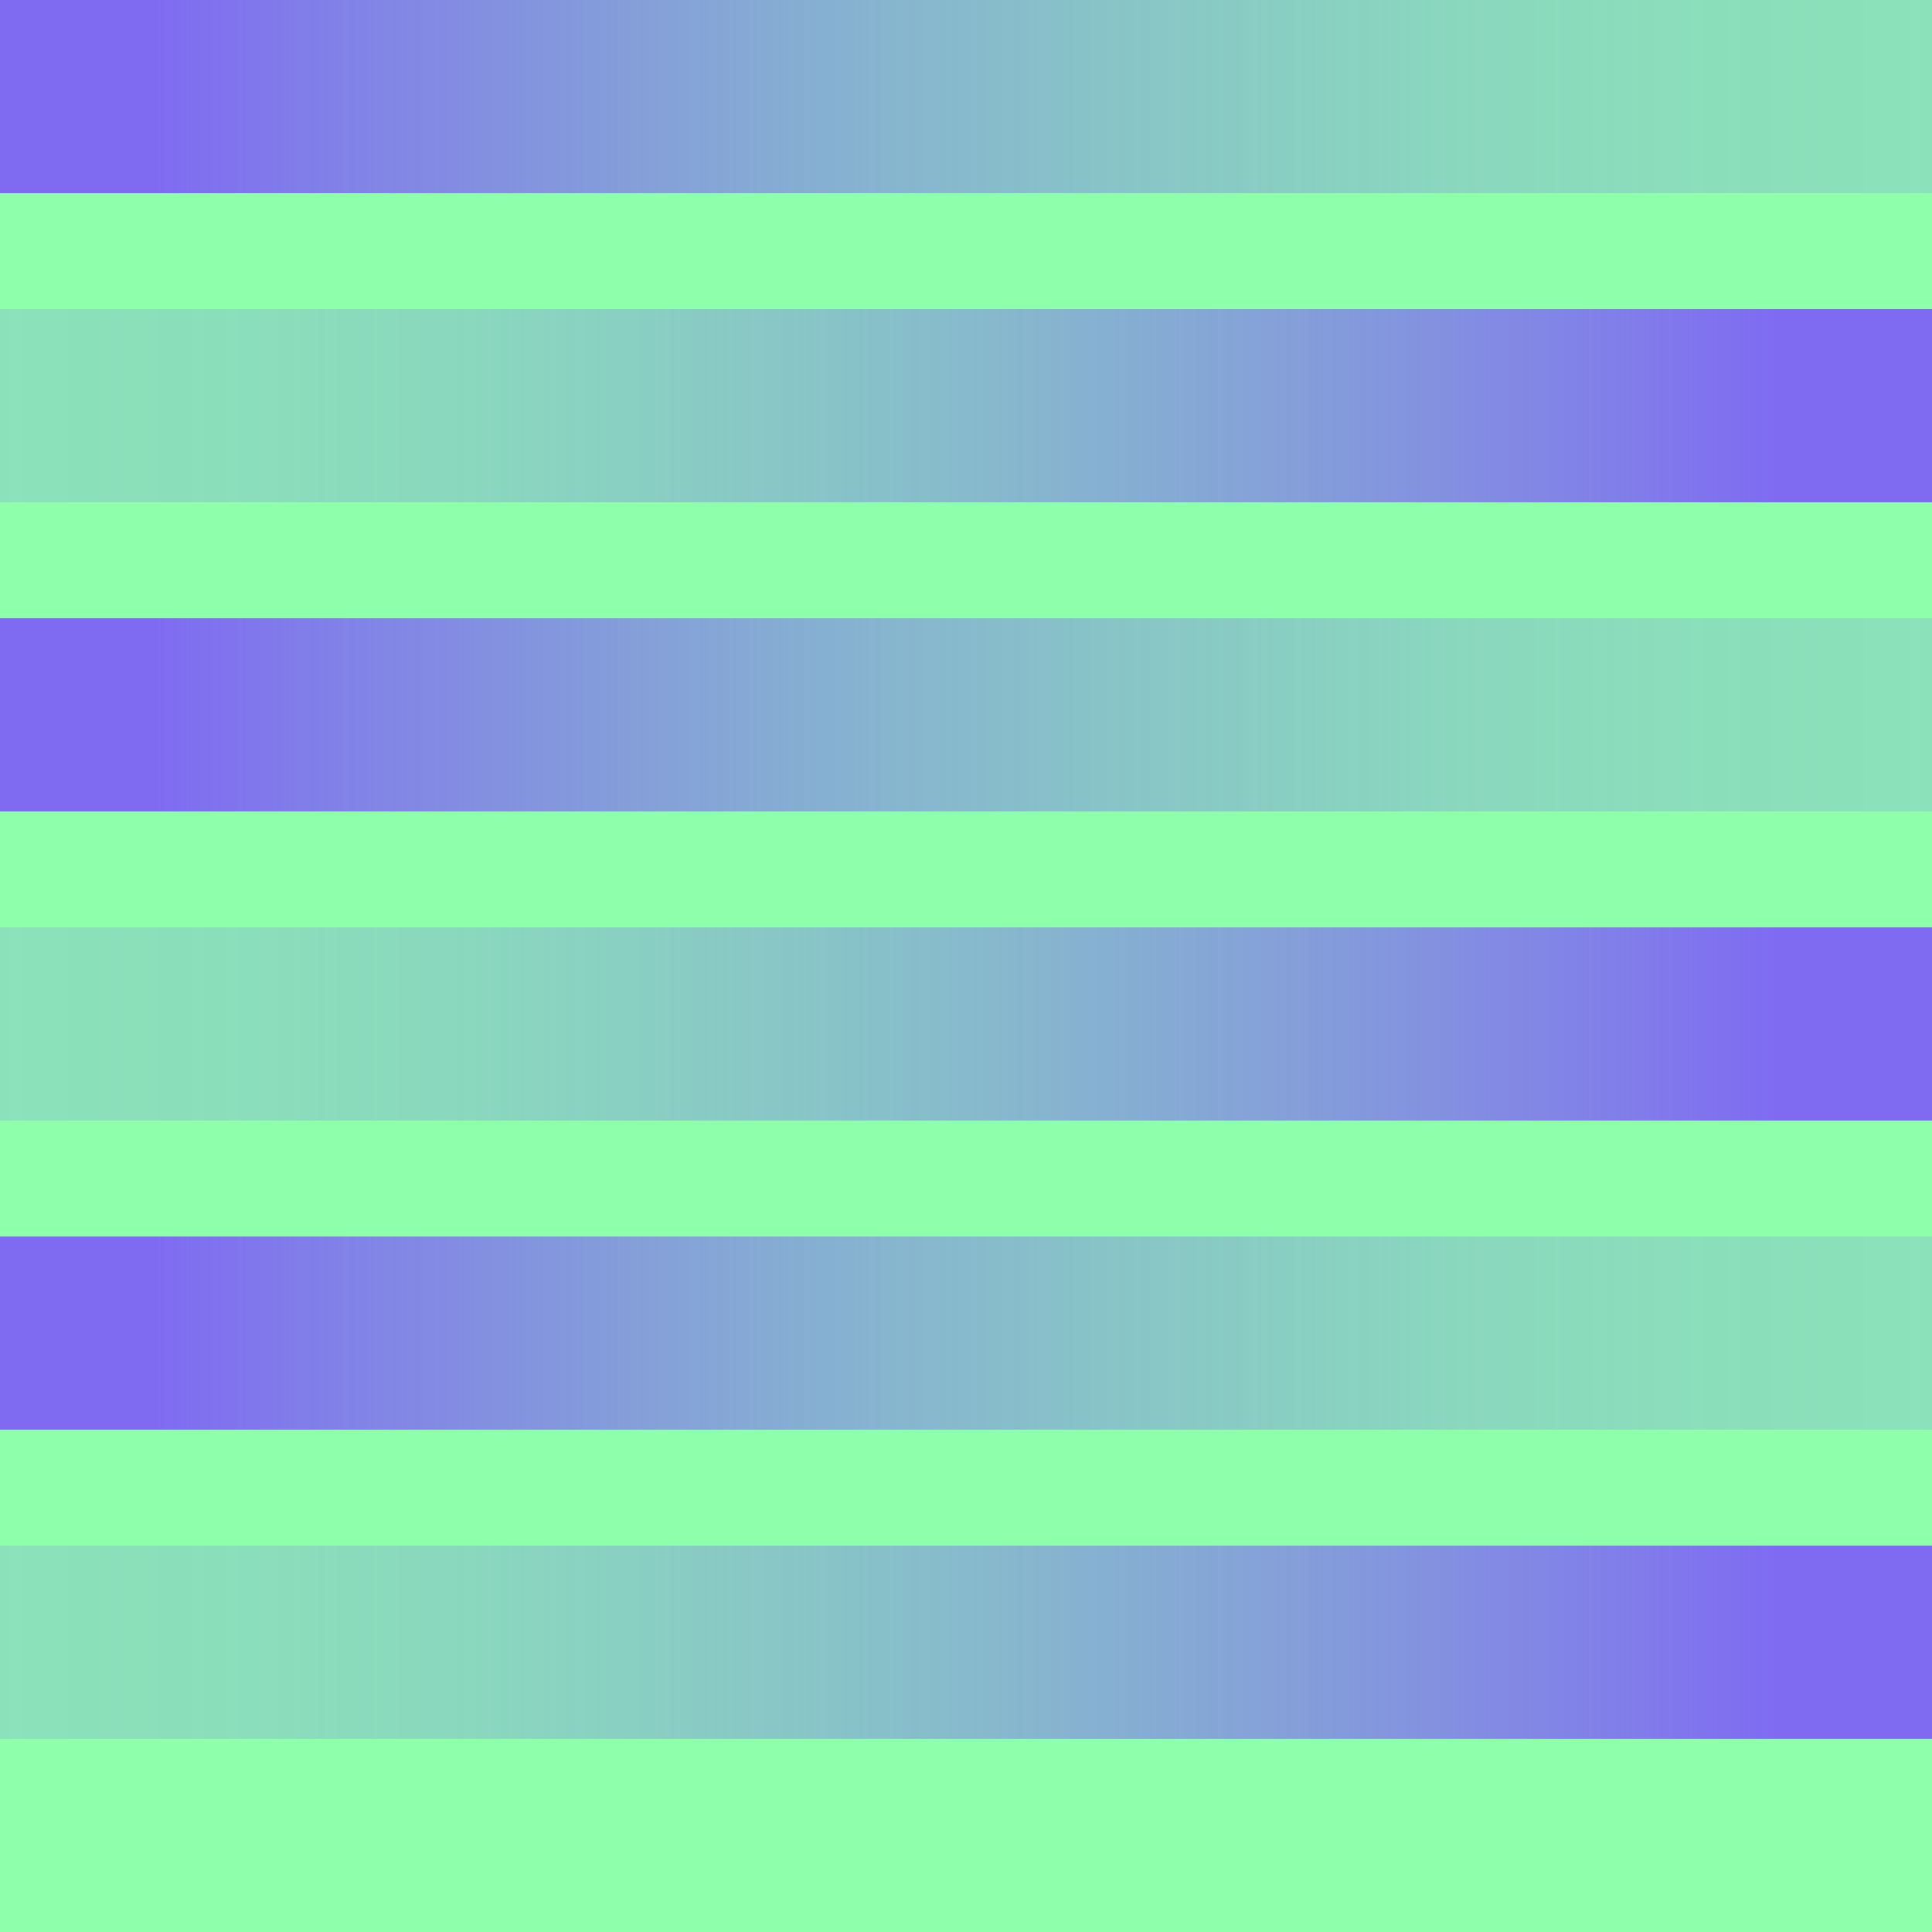
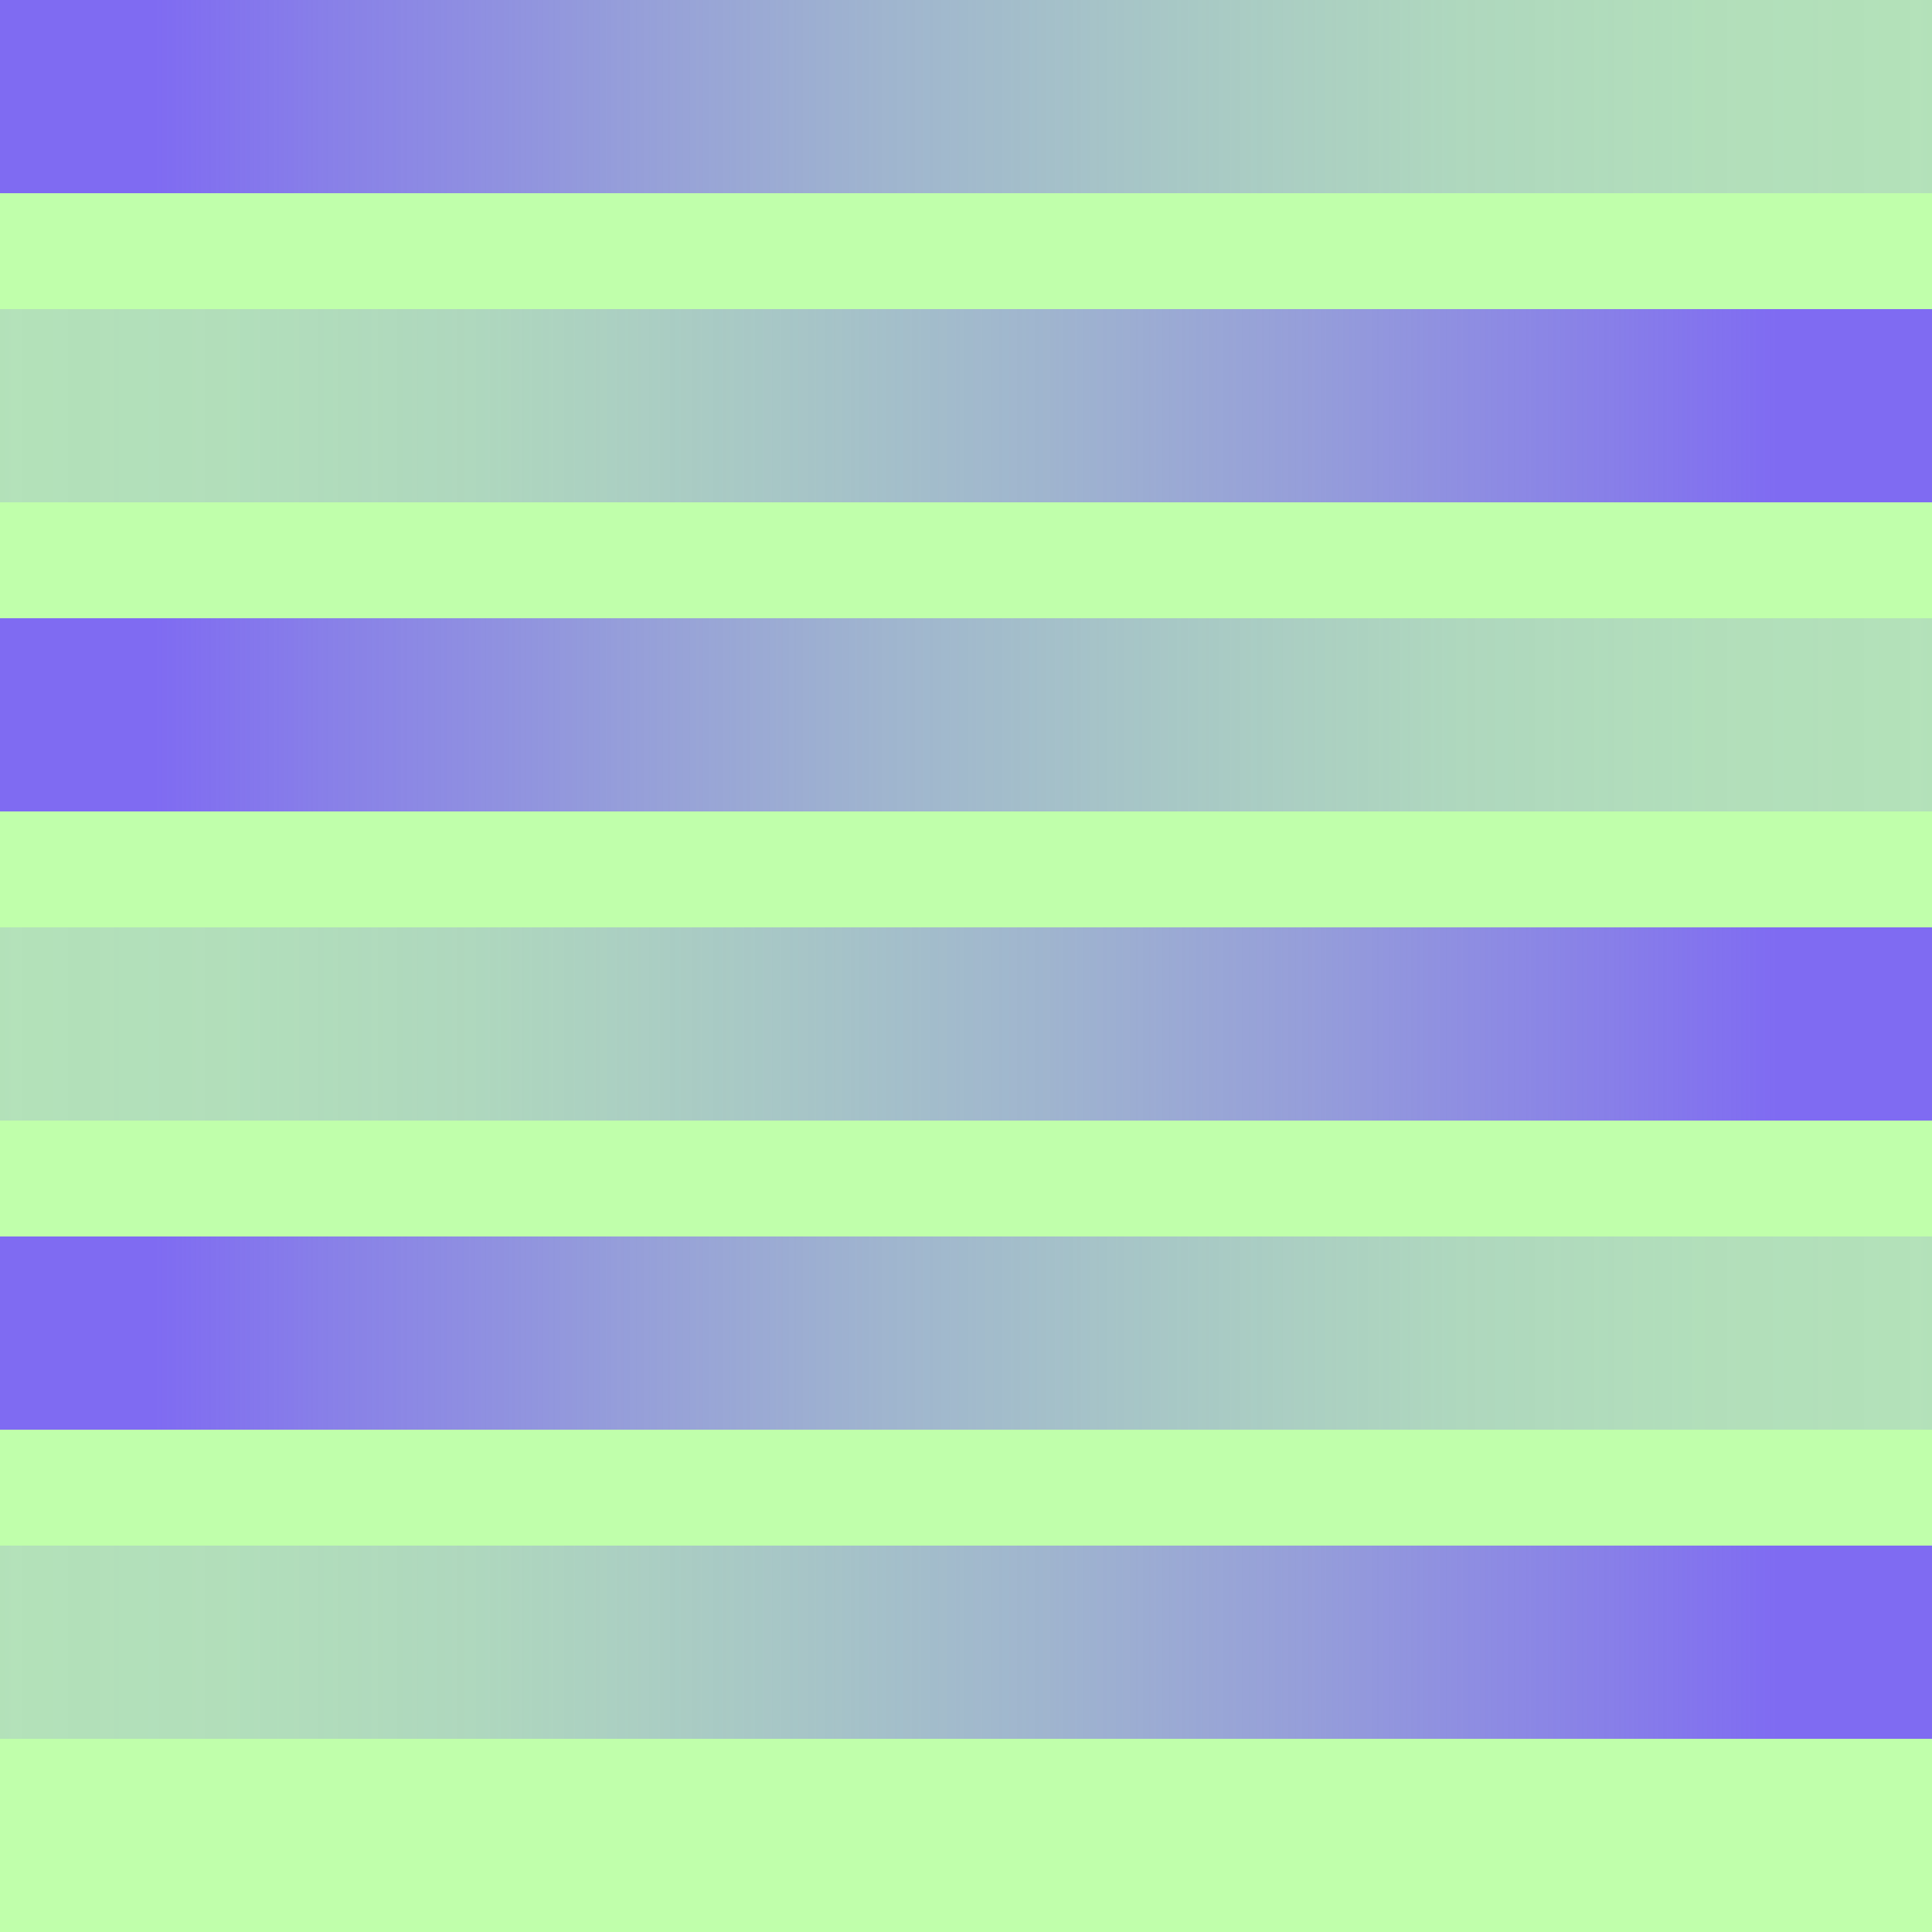
<svg xmlns="http://www.w3.org/2000/svg" xmlns:xlink="http://www.w3.org/1999/xlink" id="_레이어_1" data-name="레이어 1" viewBox="0 0 512 512">
  <defs>
    <style>
      .cls-1 {
-         fill: #8effab;
+         fill: url(#_무제_그라디언트_190-2);
      }

      .cls-2 {
-         fill: url(#_무제_그라디언트_190-2);
+         fill: url(#_무제_그라디언트_190-6);
      }

      .cls-3 {
-         fill: url(#_무제_그라디언트_190-6);
+         fill: url(#_무제_그라디언트_190-3);
      }

      .cls-4 {
-         fill: url(#_무제_그라디언트_190-3);
+         fill: url(#_무제_그라디언트_190-4);
      }

      .cls-5 {
-         fill: url(#_무제_그라디언트_190-4);
+         fill: url(#_무제_그라디언트_190-5);
      }

      .cls-6 {
-         fill: url(#_무제_그라디언트_190-5);
+         fill: url(#_무제_그라디언트_190);
      }

      .cls-7 {
-         fill: url(#_무제_그라디언트_190);
+         fill: #c0ffab;
      }
    </style>
    <linearGradient id="_무제_그라디언트_190" data-name="무제 그라디언트 190" x1="0" y1="25.6" x2="512" y2="25.6" gradientUnits="userSpaceOnUse">
      <stop offset=".08" stop-color="#7f6bf2" />
      <stop offset=".17" stop-color="#7f6bf2" stop-opacity=".86" />
      <stop offset=".32" stop-color="#7f6bf2" stop-opacity=".66" />
      <stop offset=".46" stop-color="#7f6bf2" stop-opacity=".5" />
      <stop offset=".61" stop-color="#7f6bf2" stop-opacity=".37" />
      <stop offset=".75" stop-color="#7f6bf2" stop-opacity=".27" />
      <stop offset=".88" stop-color="#7f6bf2" stop-opacity=".22" />
      <stop offset="1" stop-color="#7f6bf2" stop-opacity=".2" />
    </linearGradient>
    <linearGradient id="_무제_그라디언트_190-2" data-name="무제 그라디언트 190" x1="0" y1="435.2" x2="512" y2="435.2" xlink:href="#_무제_그라디언트_190" />
    <linearGradient id="_무제_그라디언트_190-3" data-name="무제 그라디언트 190" x1="0" y1="107.52" x2="512" y2="107.52" xlink:href="#_무제_그라디언트_190" />
    <linearGradient id="_무제_그라디언트_190-4" data-name="무제 그라디언트 190" y1="189.44" y2="189.44" xlink:href="#_무제_그라디언트_190" />
    <linearGradient id="_무제_그라디언트_190-5" data-name="무제 그라디언트 190" y1="353.28" y2="353.28" xlink:href="#_무제_그라디언트_190" />
    <linearGradient id="_무제_그라디언트_190-6" data-name="무제 그라디언트 190" x1="0" y1="271.36" x2="512" y2="271.36" xlink:href="#_무제_그라디언트_190" />
  </defs>
-   <rect class="cls-1" x="0" width="512" height="512" />
-   <rect class="cls-7" x="0" width="512" height="51.2" />
-   <rect class="cls-2" x="0" y="409.6" width="512" height="51.2" transform="translate(512 870.4) rotate(180)" />
-   <rect class="cls-4" x="0" y="81.92" width="512" height="51.2" transform="translate(512 215.04) rotate(180)" />
-   <rect class="cls-5" x="0" y="163.84" width="512" height="51.2" />
-   <rect class="cls-6" x="0" y="327.68" width="512" height="51.2" />
-   <rect class="cls-3" x="0" y="245.76" width="512" height="51.2" transform="translate(512 542.72) rotate(180)" />
+   <rect class="cls-7" x="0" width="512" height="512" />
+   <rect class="cls-6" x="0" width="512" height="51.2" />
+   <rect class="cls-1" x="0" y="409.6" width="512" height="51.2" transform="translate(512 870.4) rotate(180)" />
+   <rect class="cls-3" x="0" y="81.92" width="512" height="51.2" transform="translate(512 215.04) rotate(180)" />
+   <rect class="cls-4" x="0" y="163.84" width="512" height="51.2" />
+   <rect class="cls-5" x="0" y="327.68" width="512" height="51.2" />
+   <rect class="cls-2" x="0" y="245.76" width="512" height="51.2" transform="translate(512 542.72) rotate(180)" />
</svg>
